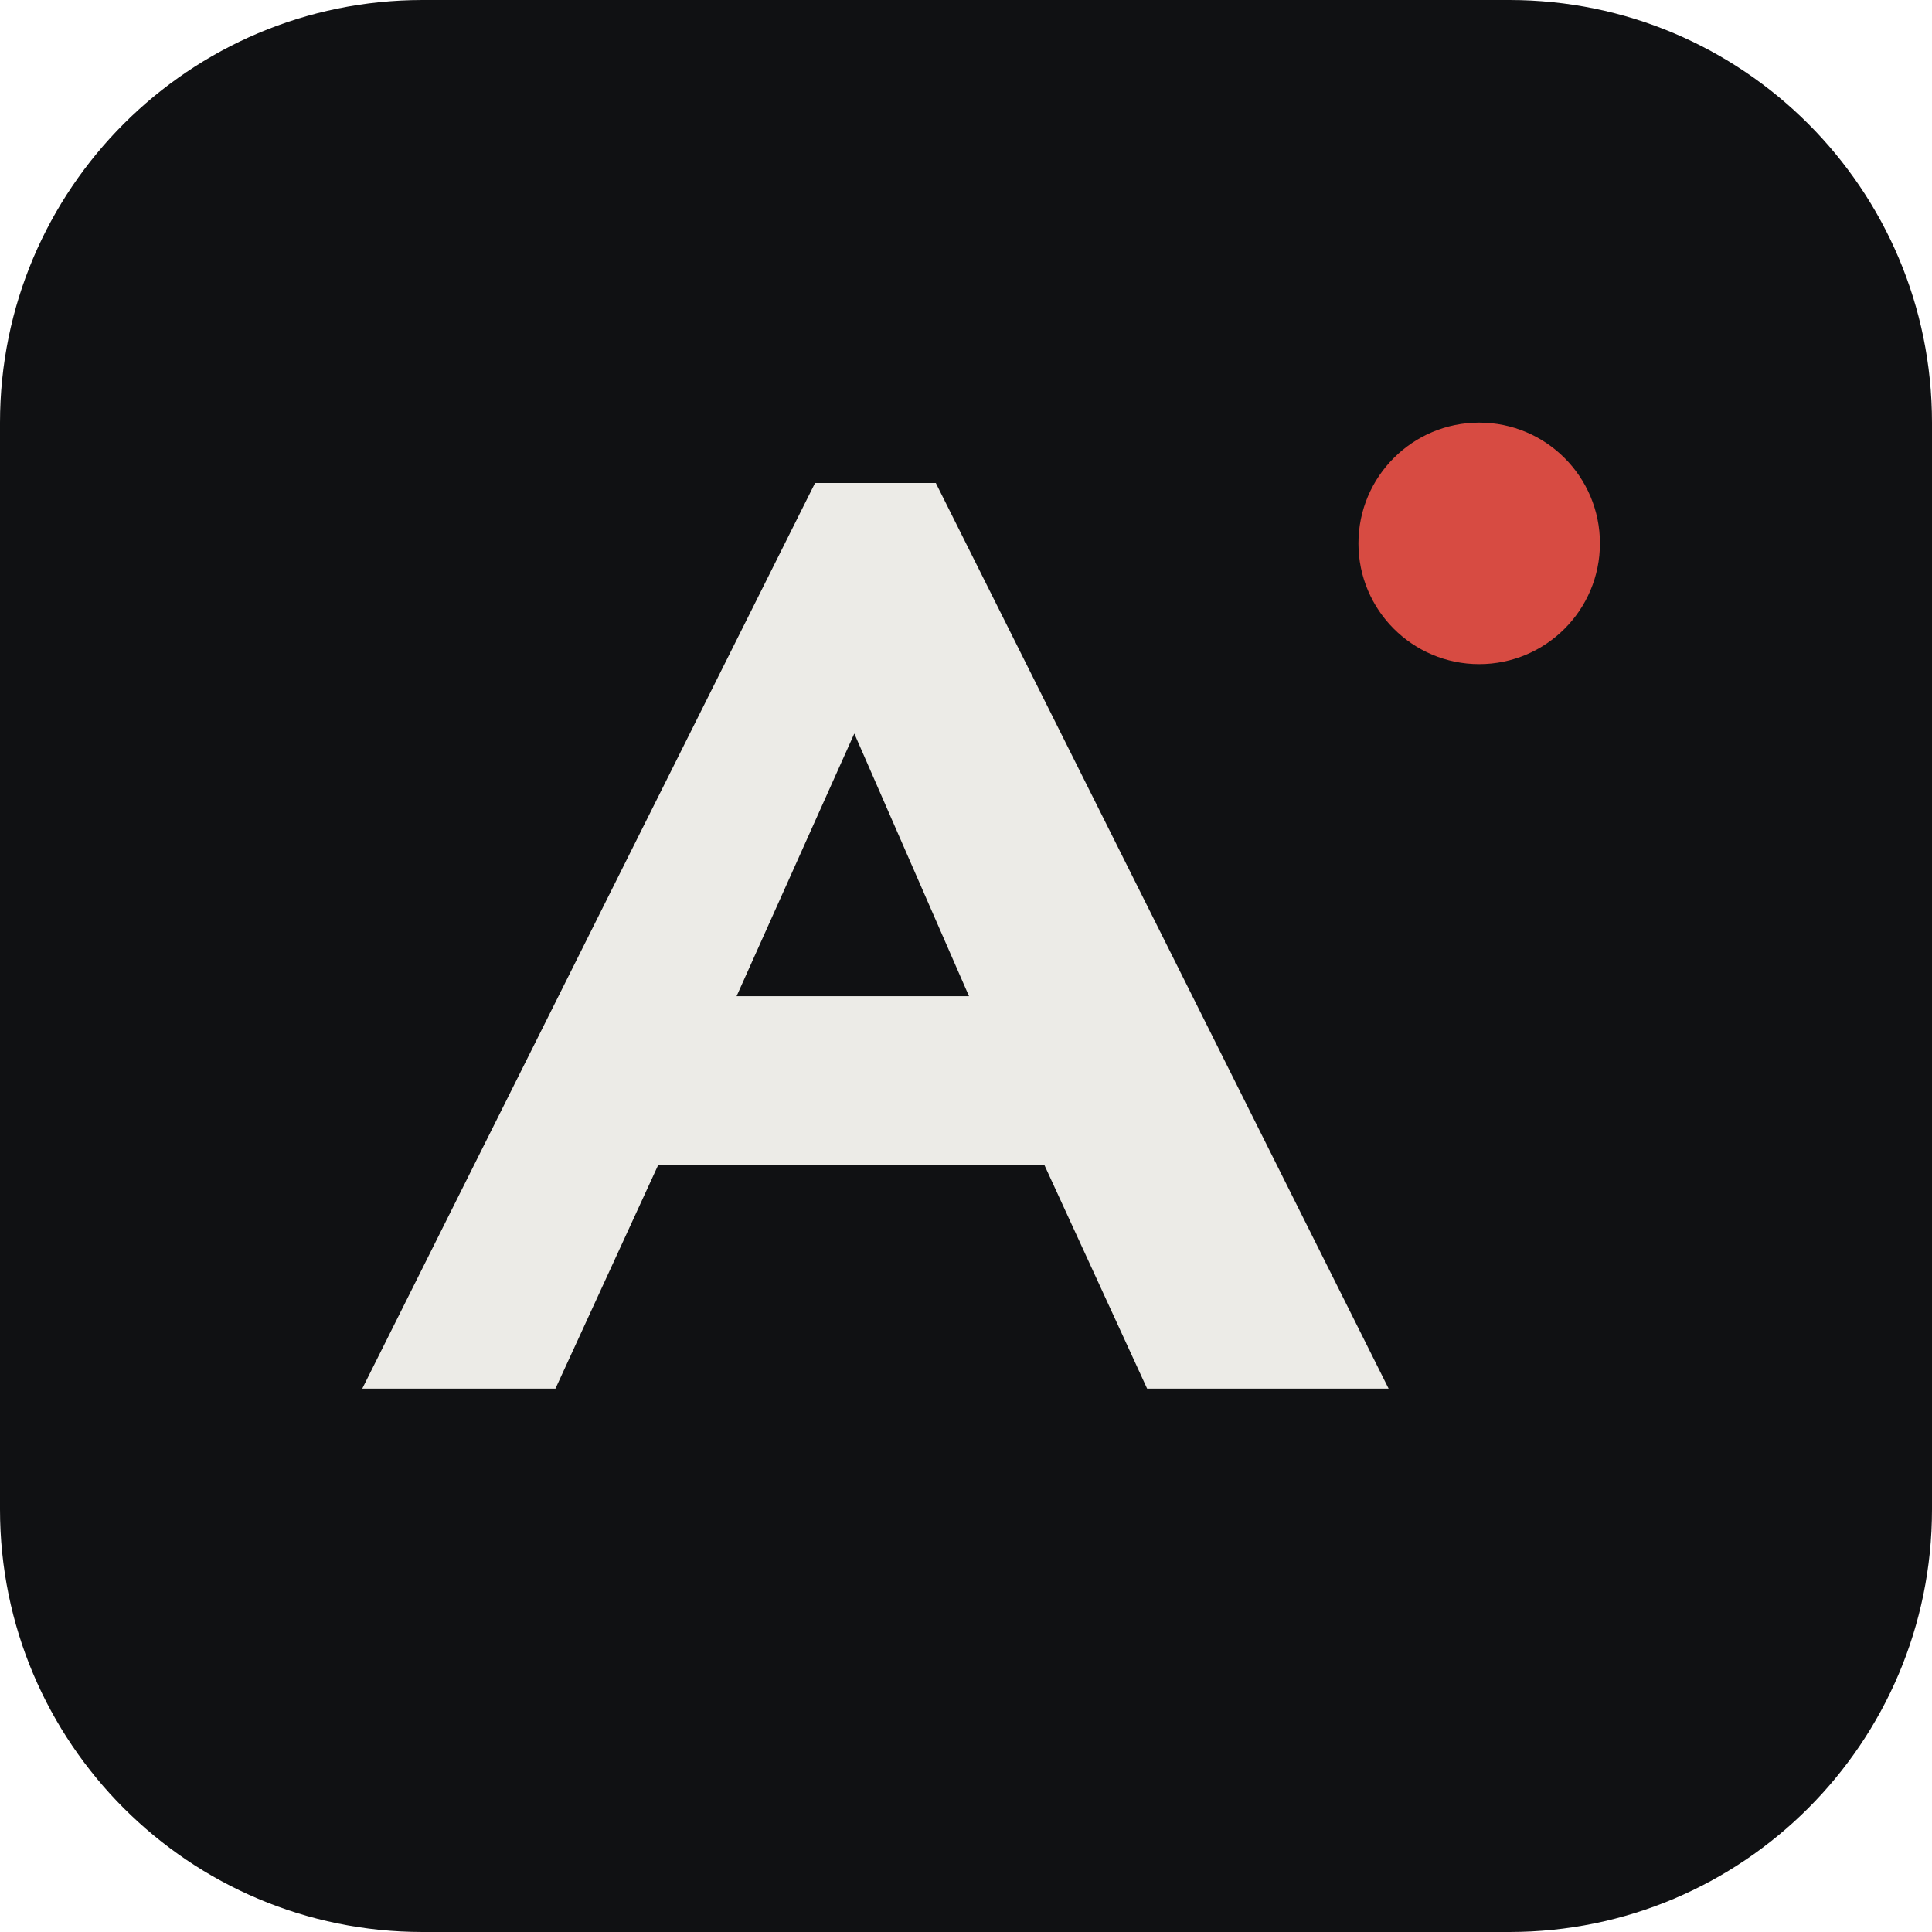
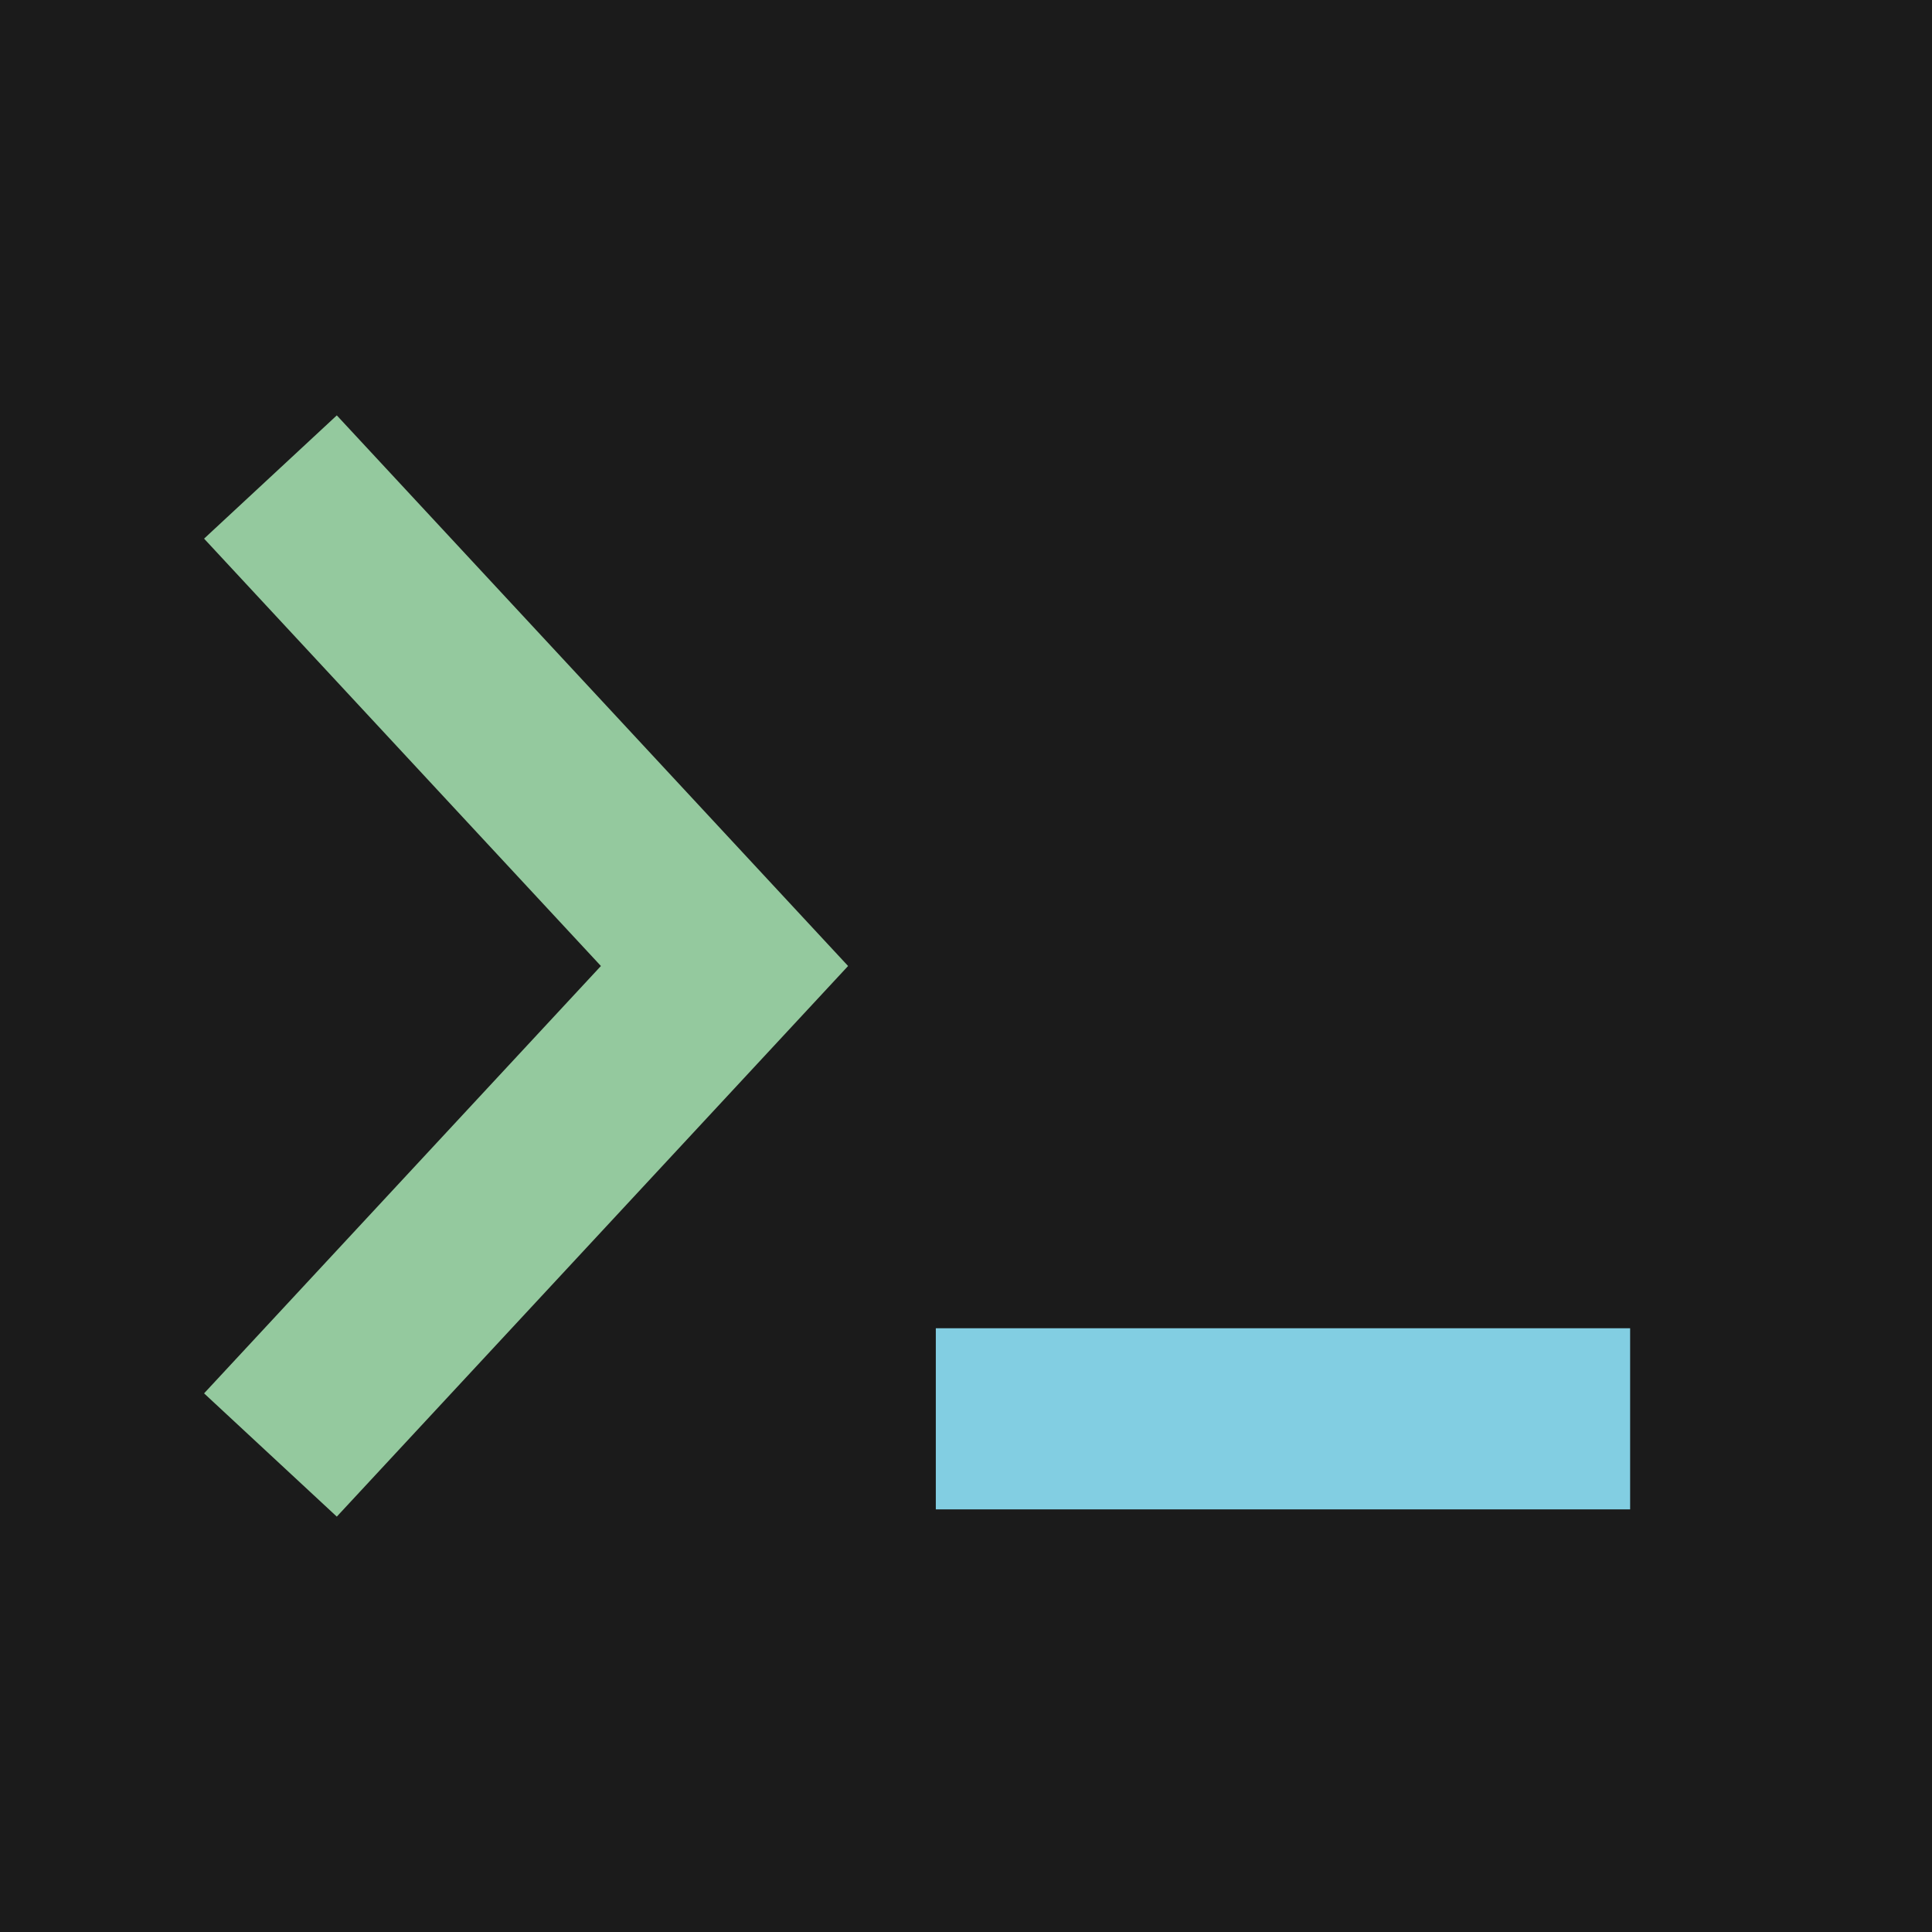
<svg xmlns="http://www.w3.org/2000/svg" viewBox="0 0 64 64">
-   <rect width="64" height="64" rx="14" fill="#101113" />
-   <path d="M12 46 27 16h4l15 30h-8l-3.4-7.4H21.8L18.4 46Zm12.4-13h7.7l-3.8-8.7Z" fill="#ecebe7" />
-   <circle cx="49" cy="18" r="4" fill="#d74b42" />
+   <rect width="64" height="64" fill="#1b1b1b" />
+   <path d="m11 18 13 14-13 14" fill="none" stroke="#94c99e" stroke-width="6" stroke-linecap="square" stroke-linejoin="miter" />
+   <path d="M31 47h23" stroke="#82cee2" stroke-width="6" />
</svg>
